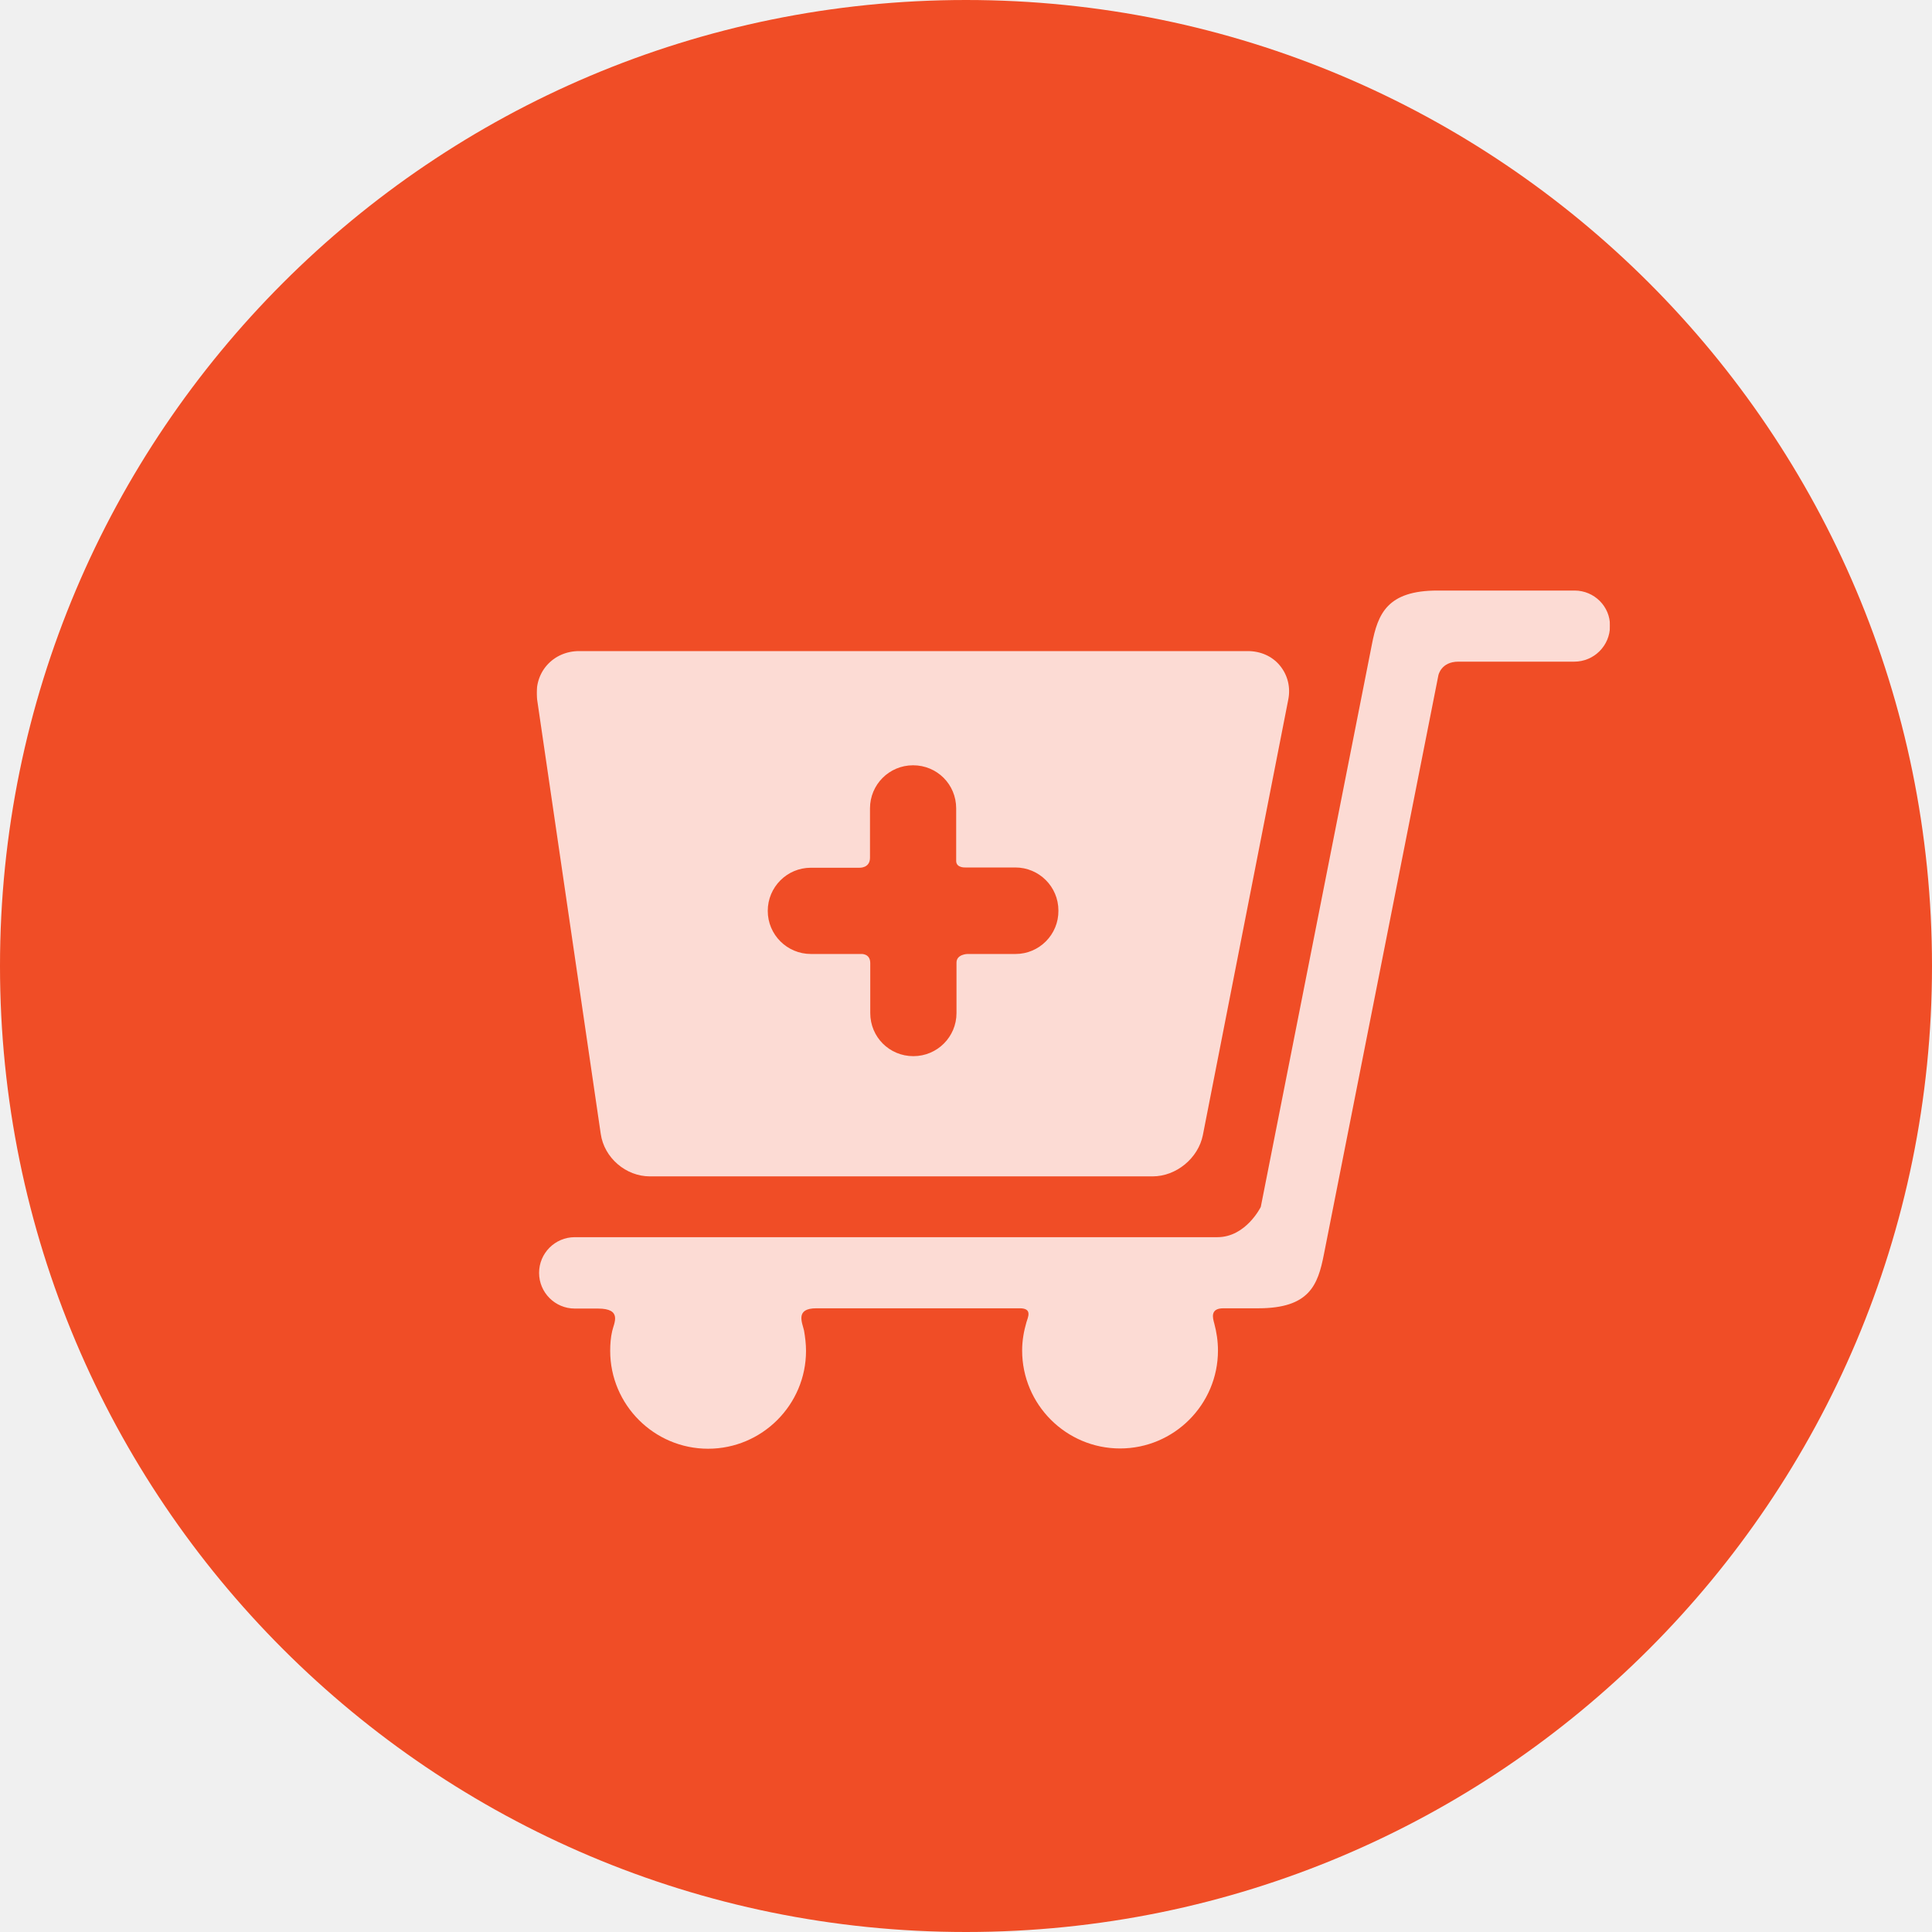
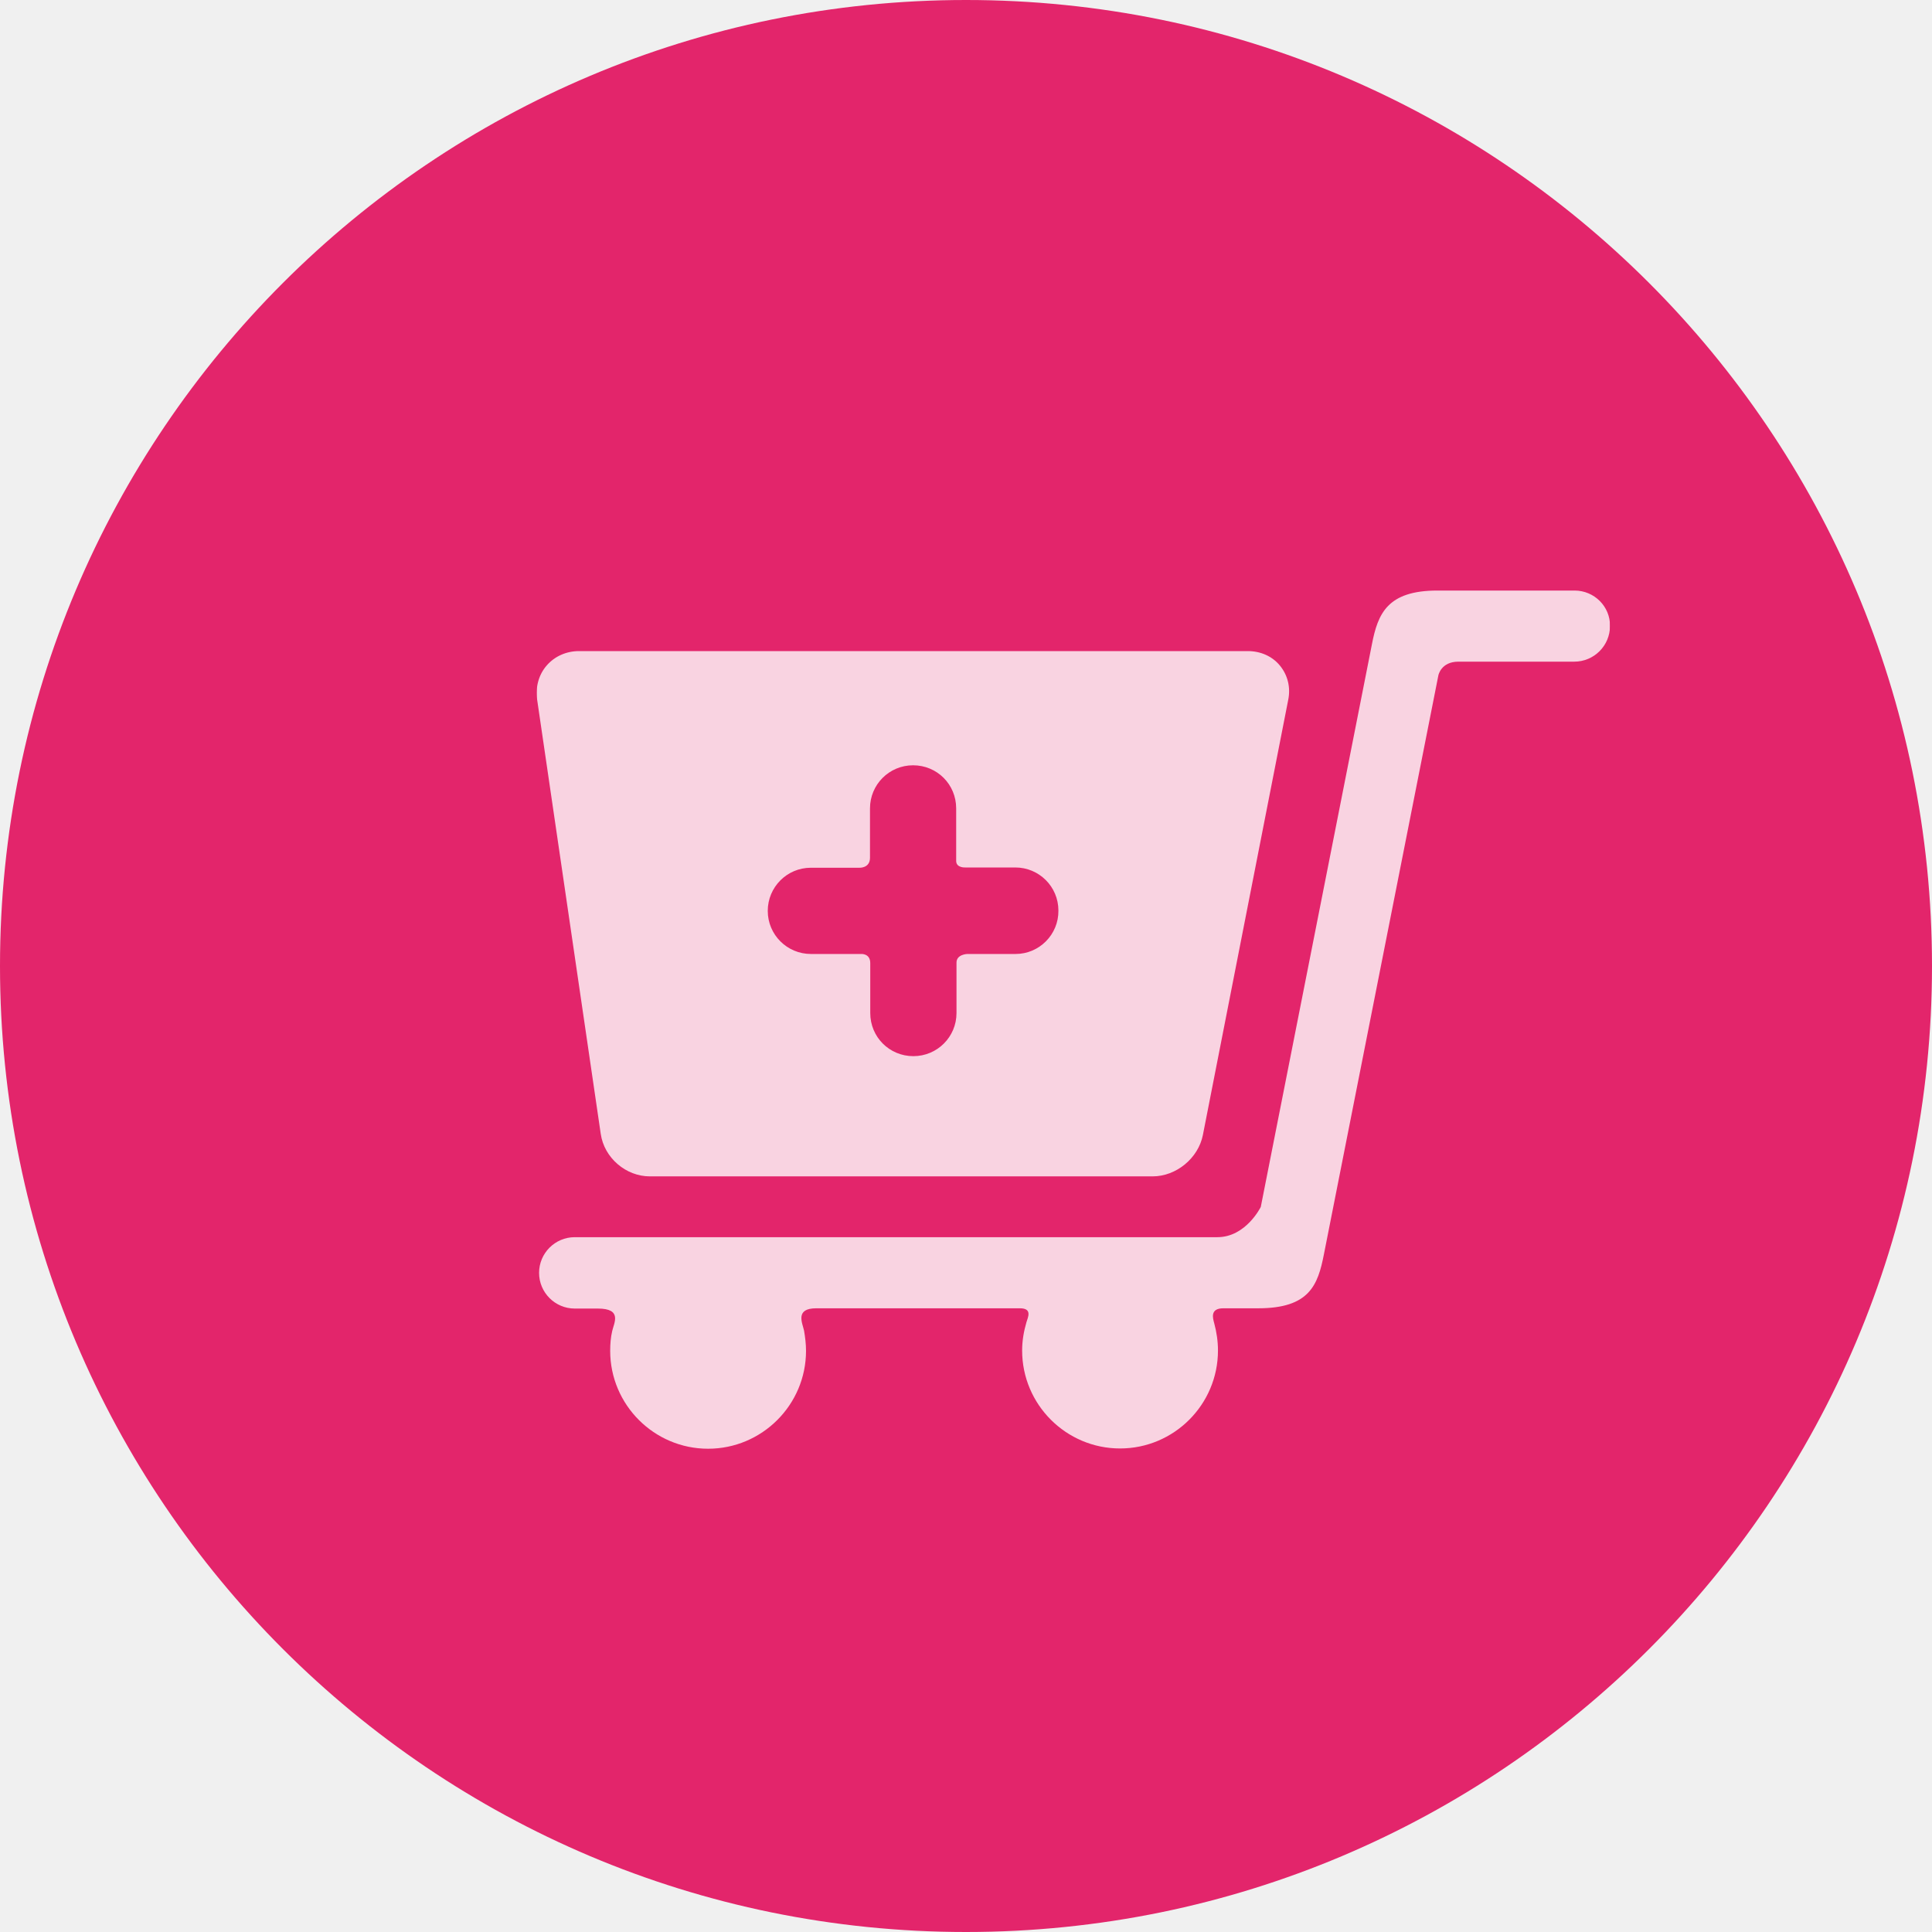
<svg xmlns="http://www.w3.org/2000/svg" width="36" height="36" viewBox="0 0 36 36" fill="none">
-   <rect width="36" height="36" rx="18" fill="#F04D26" />
+   <rect width="36" height="36" rx="18" fill="#E3256B" />
  <g opacity="0.8" clip-path="url(#clip0)">
    <path d="M29.34 11.004L26.786 11.004C25.85 11.004 25.674 11.435 25.563 12.009L23.493 22.489C23.493 22.489 23.217 23.053 22.685 23.053C19.69 23.053 10.71 23.053 10.71 23.053C10.343 23.053 10.045 23.351 10.045 23.718C10.045 24.085 10.343 24.383 10.71 24.383L11.141 24.383C11.604 24.383 11.439 24.655 11.407 24.804C11.38 24.921 11.37 25.043 11.37 25.171C11.37 26.176 12.189 26.995 13.194 26.995C14.2 26.995 15.019 26.176 15.019 25.171C15.019 25.043 15.003 24.915 14.982 24.793C14.95 24.649 14.811 24.378 15.21 24.378L19.003 24.378C19.243 24.378 19.152 24.548 19.126 24.639C19.078 24.804 19.046 24.979 19.046 25.165C19.046 26.171 19.865 26.99 20.871 26.99C21.876 26.99 22.695 26.171 22.695 25.165C22.695 24.99 22.669 24.82 22.626 24.66C22.6 24.564 22.541 24.378 22.796 24.378L23.445 24.378C24.398 24.378 24.557 23.947 24.669 23.373L26.802 12.584C26.802 12.584 26.85 12.329 27.175 12.329C27.717 12.329 29.334 12.329 29.334 12.329C29.702 12.329 30 12.031 30 11.664C30.005 11.302 29.707 11.004 29.34 11.004Z" fill="white" />
    <path d="M23.85 12.403C23.706 12.227 23.488 12.132 23.249 12.132L10.79 12.132C10.556 12.132 10.338 12.227 10.189 12.398C10.04 12.568 9.976 12.797 10.008 13.031L11.194 21.128C11.258 21.574 11.662 21.92 12.109 21.92L21.477 21.92C21.919 21.92 22.329 21.58 22.414 21.149L24.004 13.041C24.052 12.807 23.994 12.579 23.85 12.403ZM18.924 17.776L18.025 17.776C18.025 17.776 17.823 17.781 17.823 17.936C17.823 18.17 17.823 18.877 17.823 18.877C17.823 19.319 17.466 19.68 17.019 19.68C16.573 19.68 16.216 19.324 16.216 18.877C16.216 18.877 16.216 18.18 16.216 17.946C16.216 17.76 16.041 17.776 16.041 17.776L15.11 17.776C14.668 17.776 14.306 17.419 14.306 16.973C14.306 16.531 14.663 16.169 15.11 16.169L16.014 16.169C16.014 16.169 16.211 16.18 16.211 15.983C16.211 15.754 16.211 15.063 16.211 15.063C16.211 14.621 16.567 14.26 17.014 14.26C17.461 14.26 17.817 14.616 17.817 15.063C17.817 15.063 17.817 15.797 17.817 16.042C17.817 16.175 17.988 16.164 17.988 16.164L18.919 16.164C19.36 16.164 19.722 16.52 19.722 16.967C19.727 17.414 19.365 17.776 18.924 17.776Z" fill="white" />
  </g>
  <defs>
    <clipPath id="clip0">
      <rect width="20" height="20" fill="white" transform="translate(10 9)" />
    </clipPath>
  </defs>
</svg>
